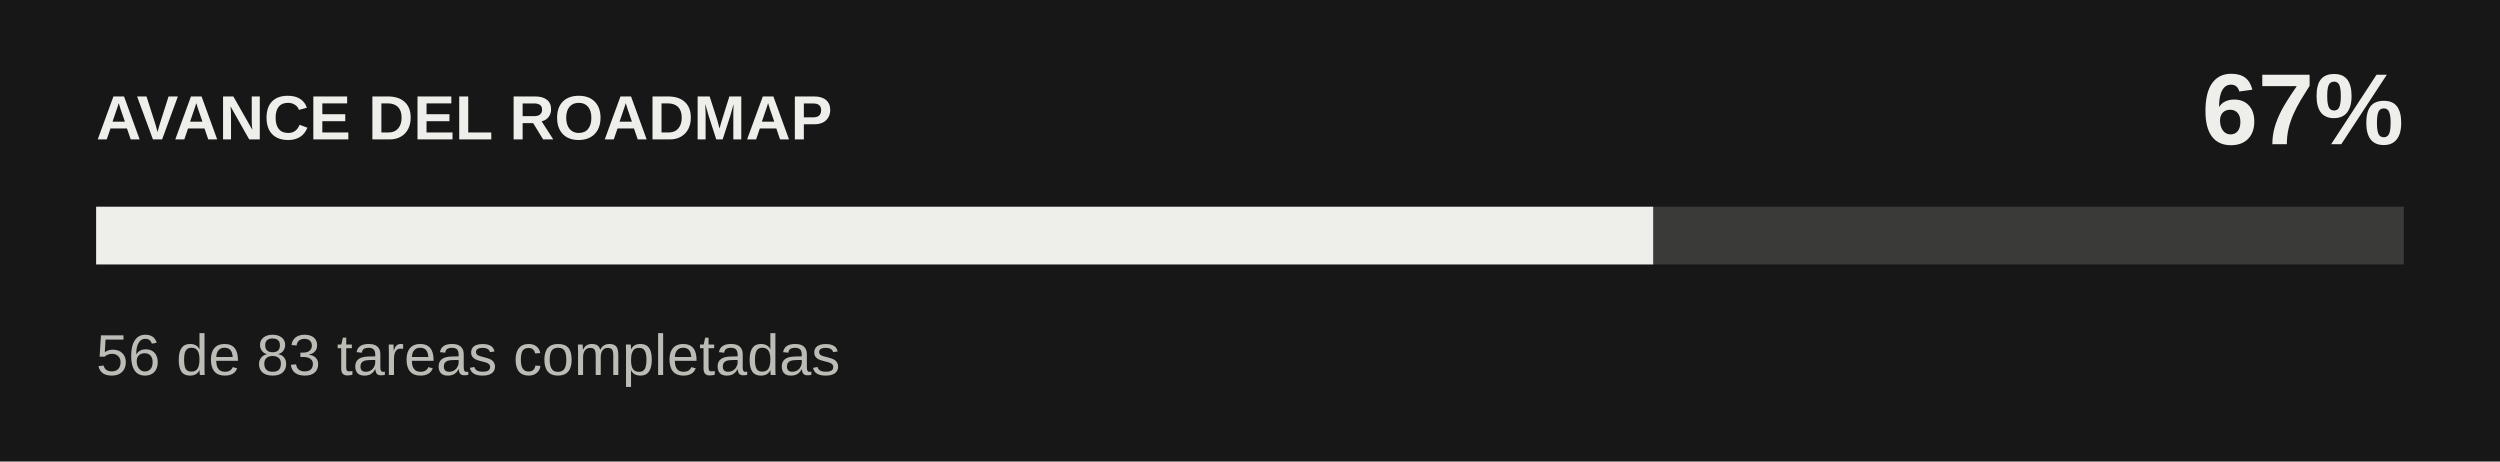
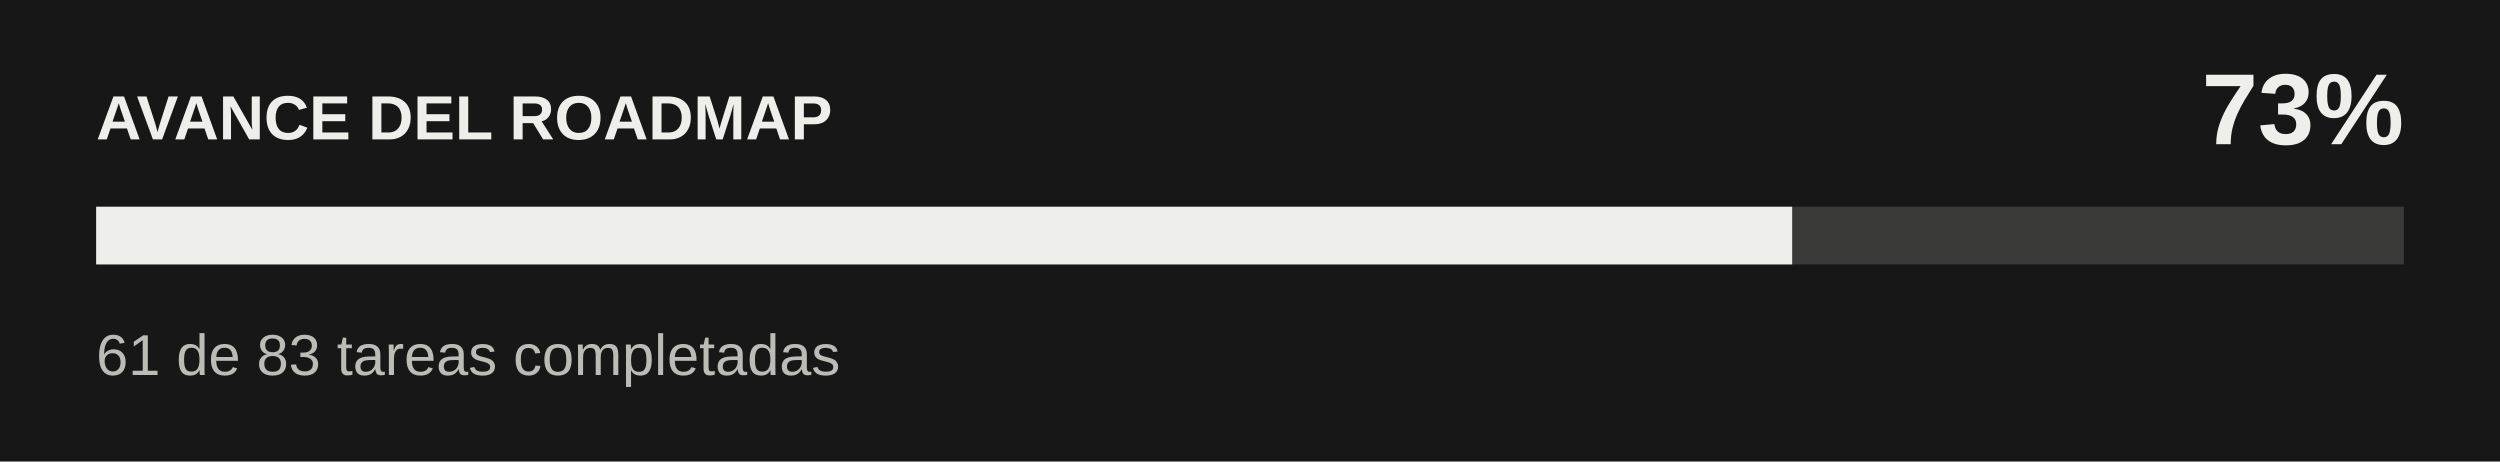
<svg xmlns="http://www.w3.org/2000/svg" width="520" height="96" viewBox="0 0 520 96" role="img" aria-labelledby="title desc">
  <rect width="520" height="96" fill="#171717" />
  <g font-family="Arial, sans-serif" fill="#eeeeea">
    <text x="20" y="29" font-size="13" font-weight="bold">AVANCE DEL ROADMAP</text>
-     <text x="500" y="30" text-anchor="end" font-size="21" font-weight="bold">67%</text>
+     <text x="500" y="30" text-anchor="end" font-size="21" font-weight="bold">73%</text>
    <rect x="20" y="43" width="480" height="12" fill="#3a3a38" />
-     <rect x="20" y="43" width="323.86" height="12" fill="#eeeeea" />
-     <text x="20" y="78" font-size="12" fill="#bcbcb6">56 de 83 tareas completadas</text>
+     <rect x="20" y="43" width="352.77" height="12" fill="#eeeeea" />
+     <text x="20" y="78" font-size="12" fill="#bcbcb6">61 de 83 tareas completadas</text>
  </g>
</svg>
